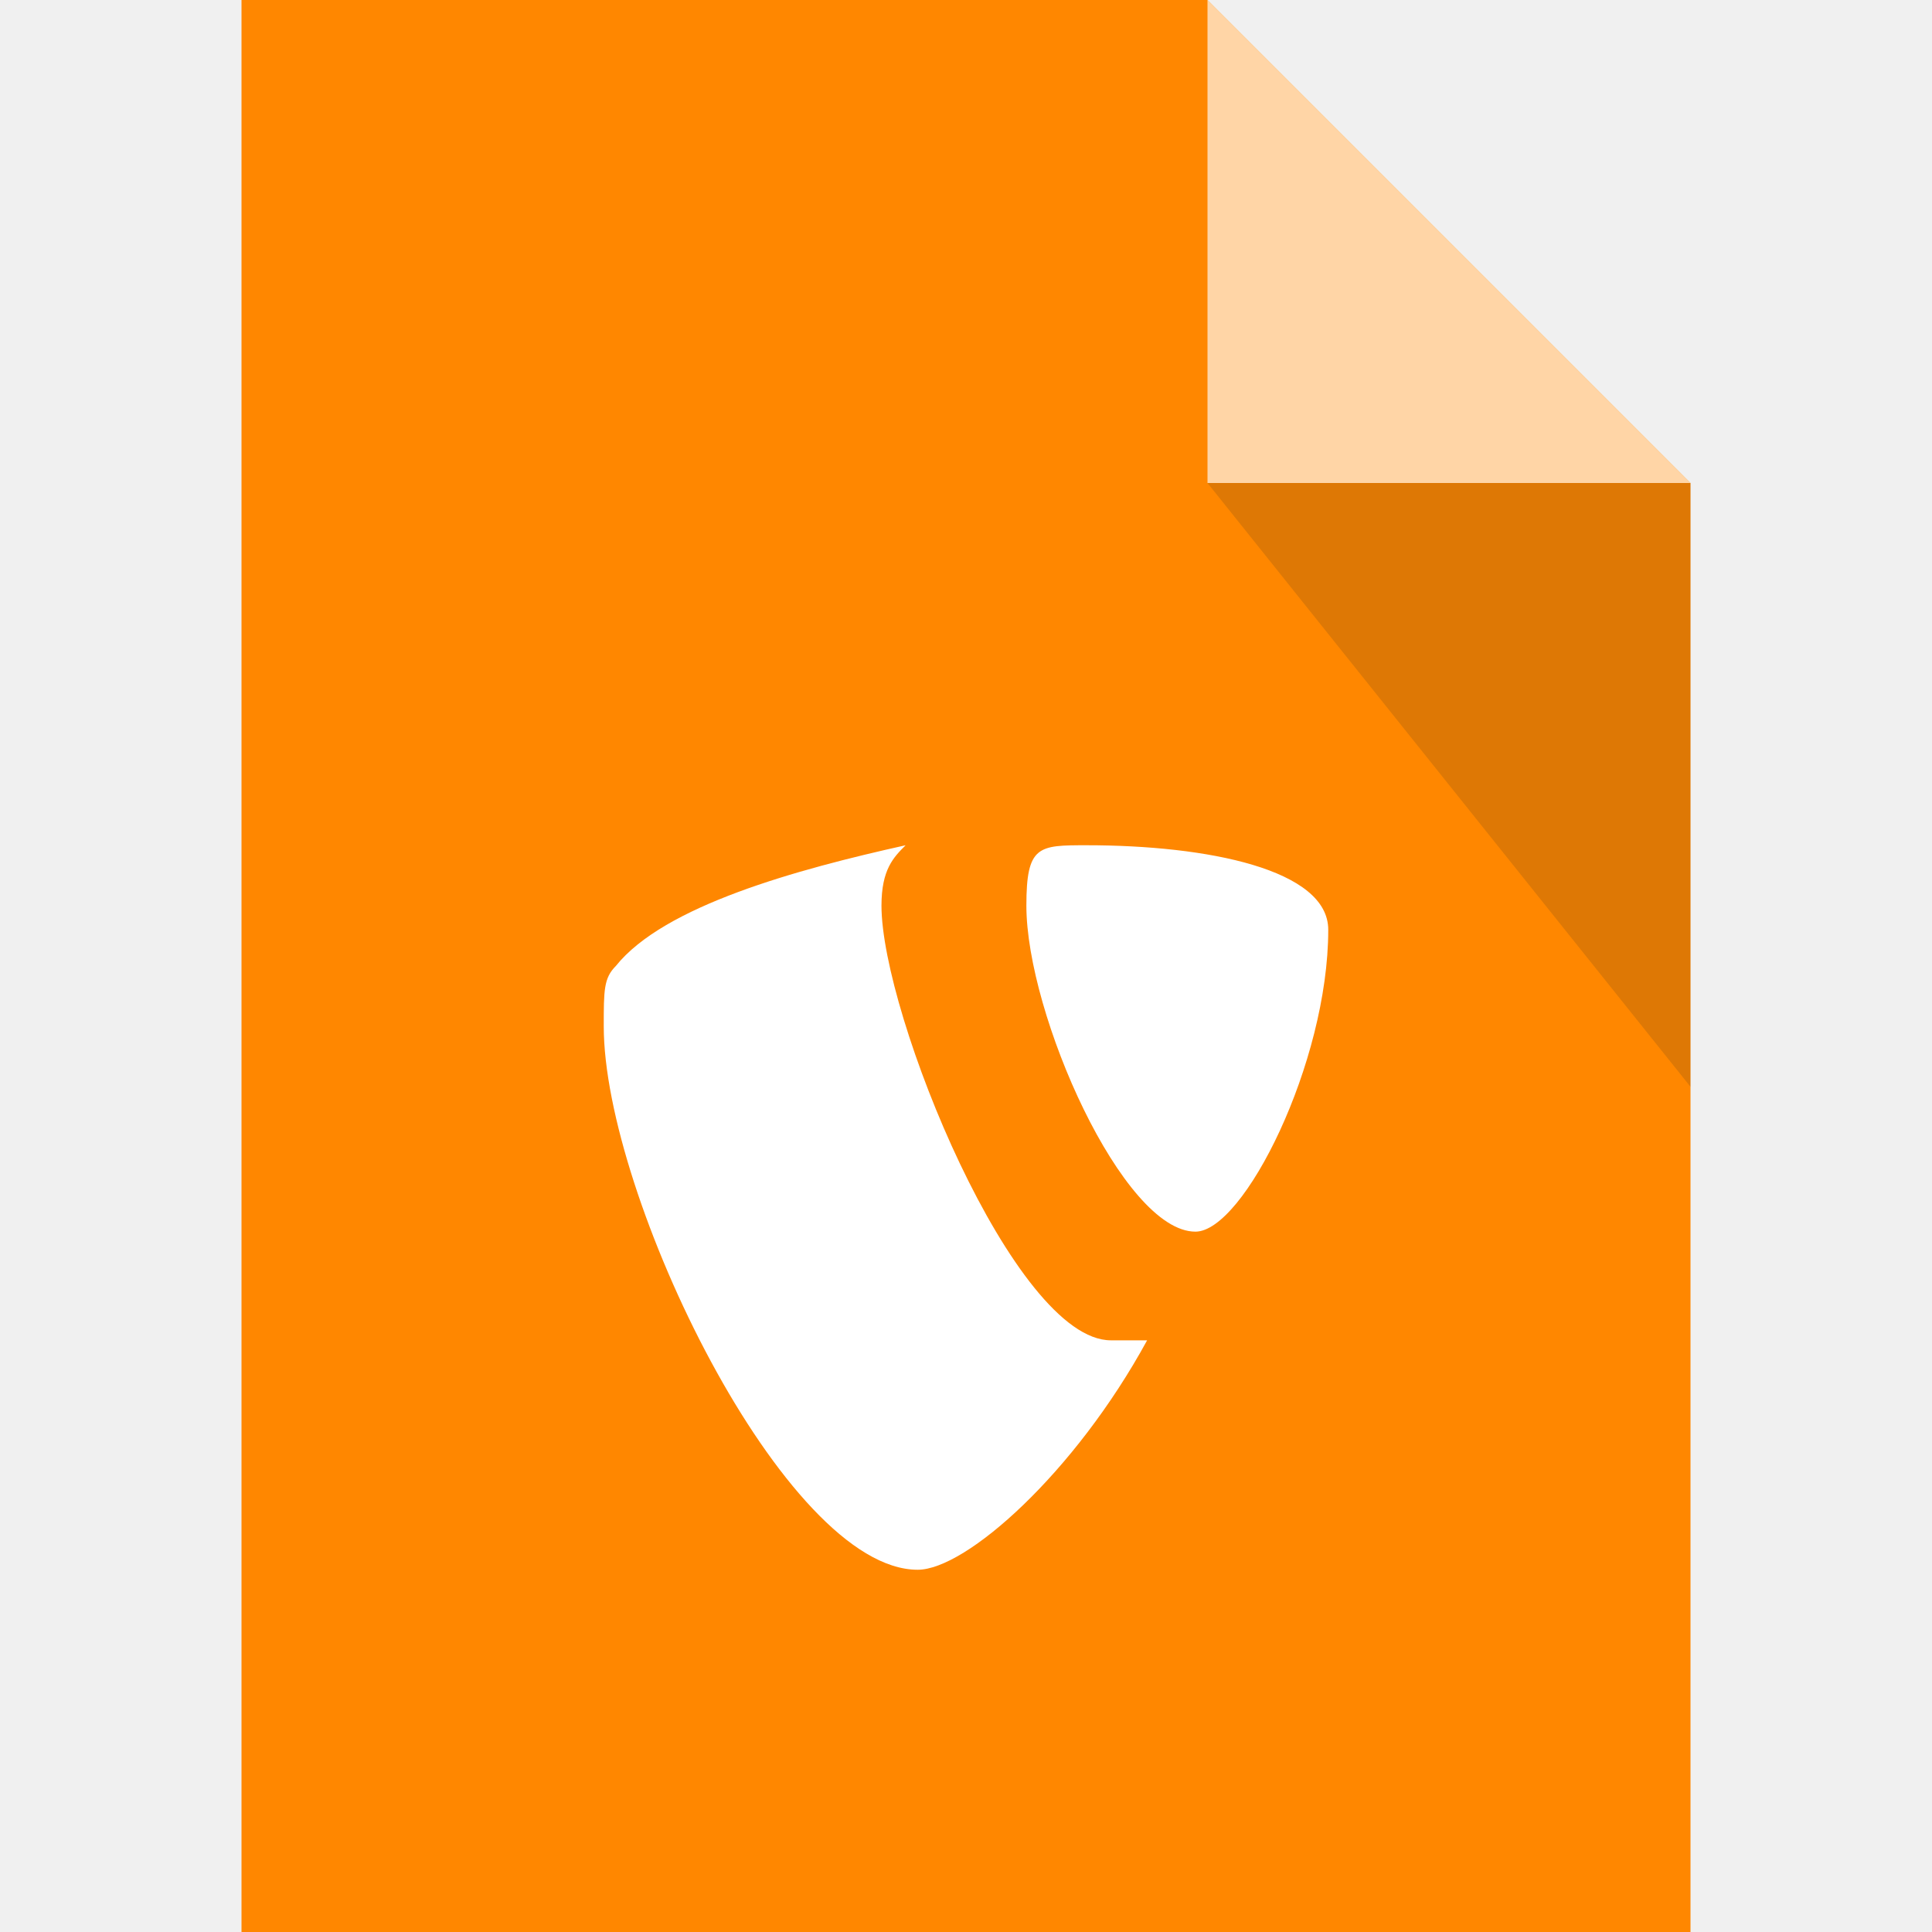
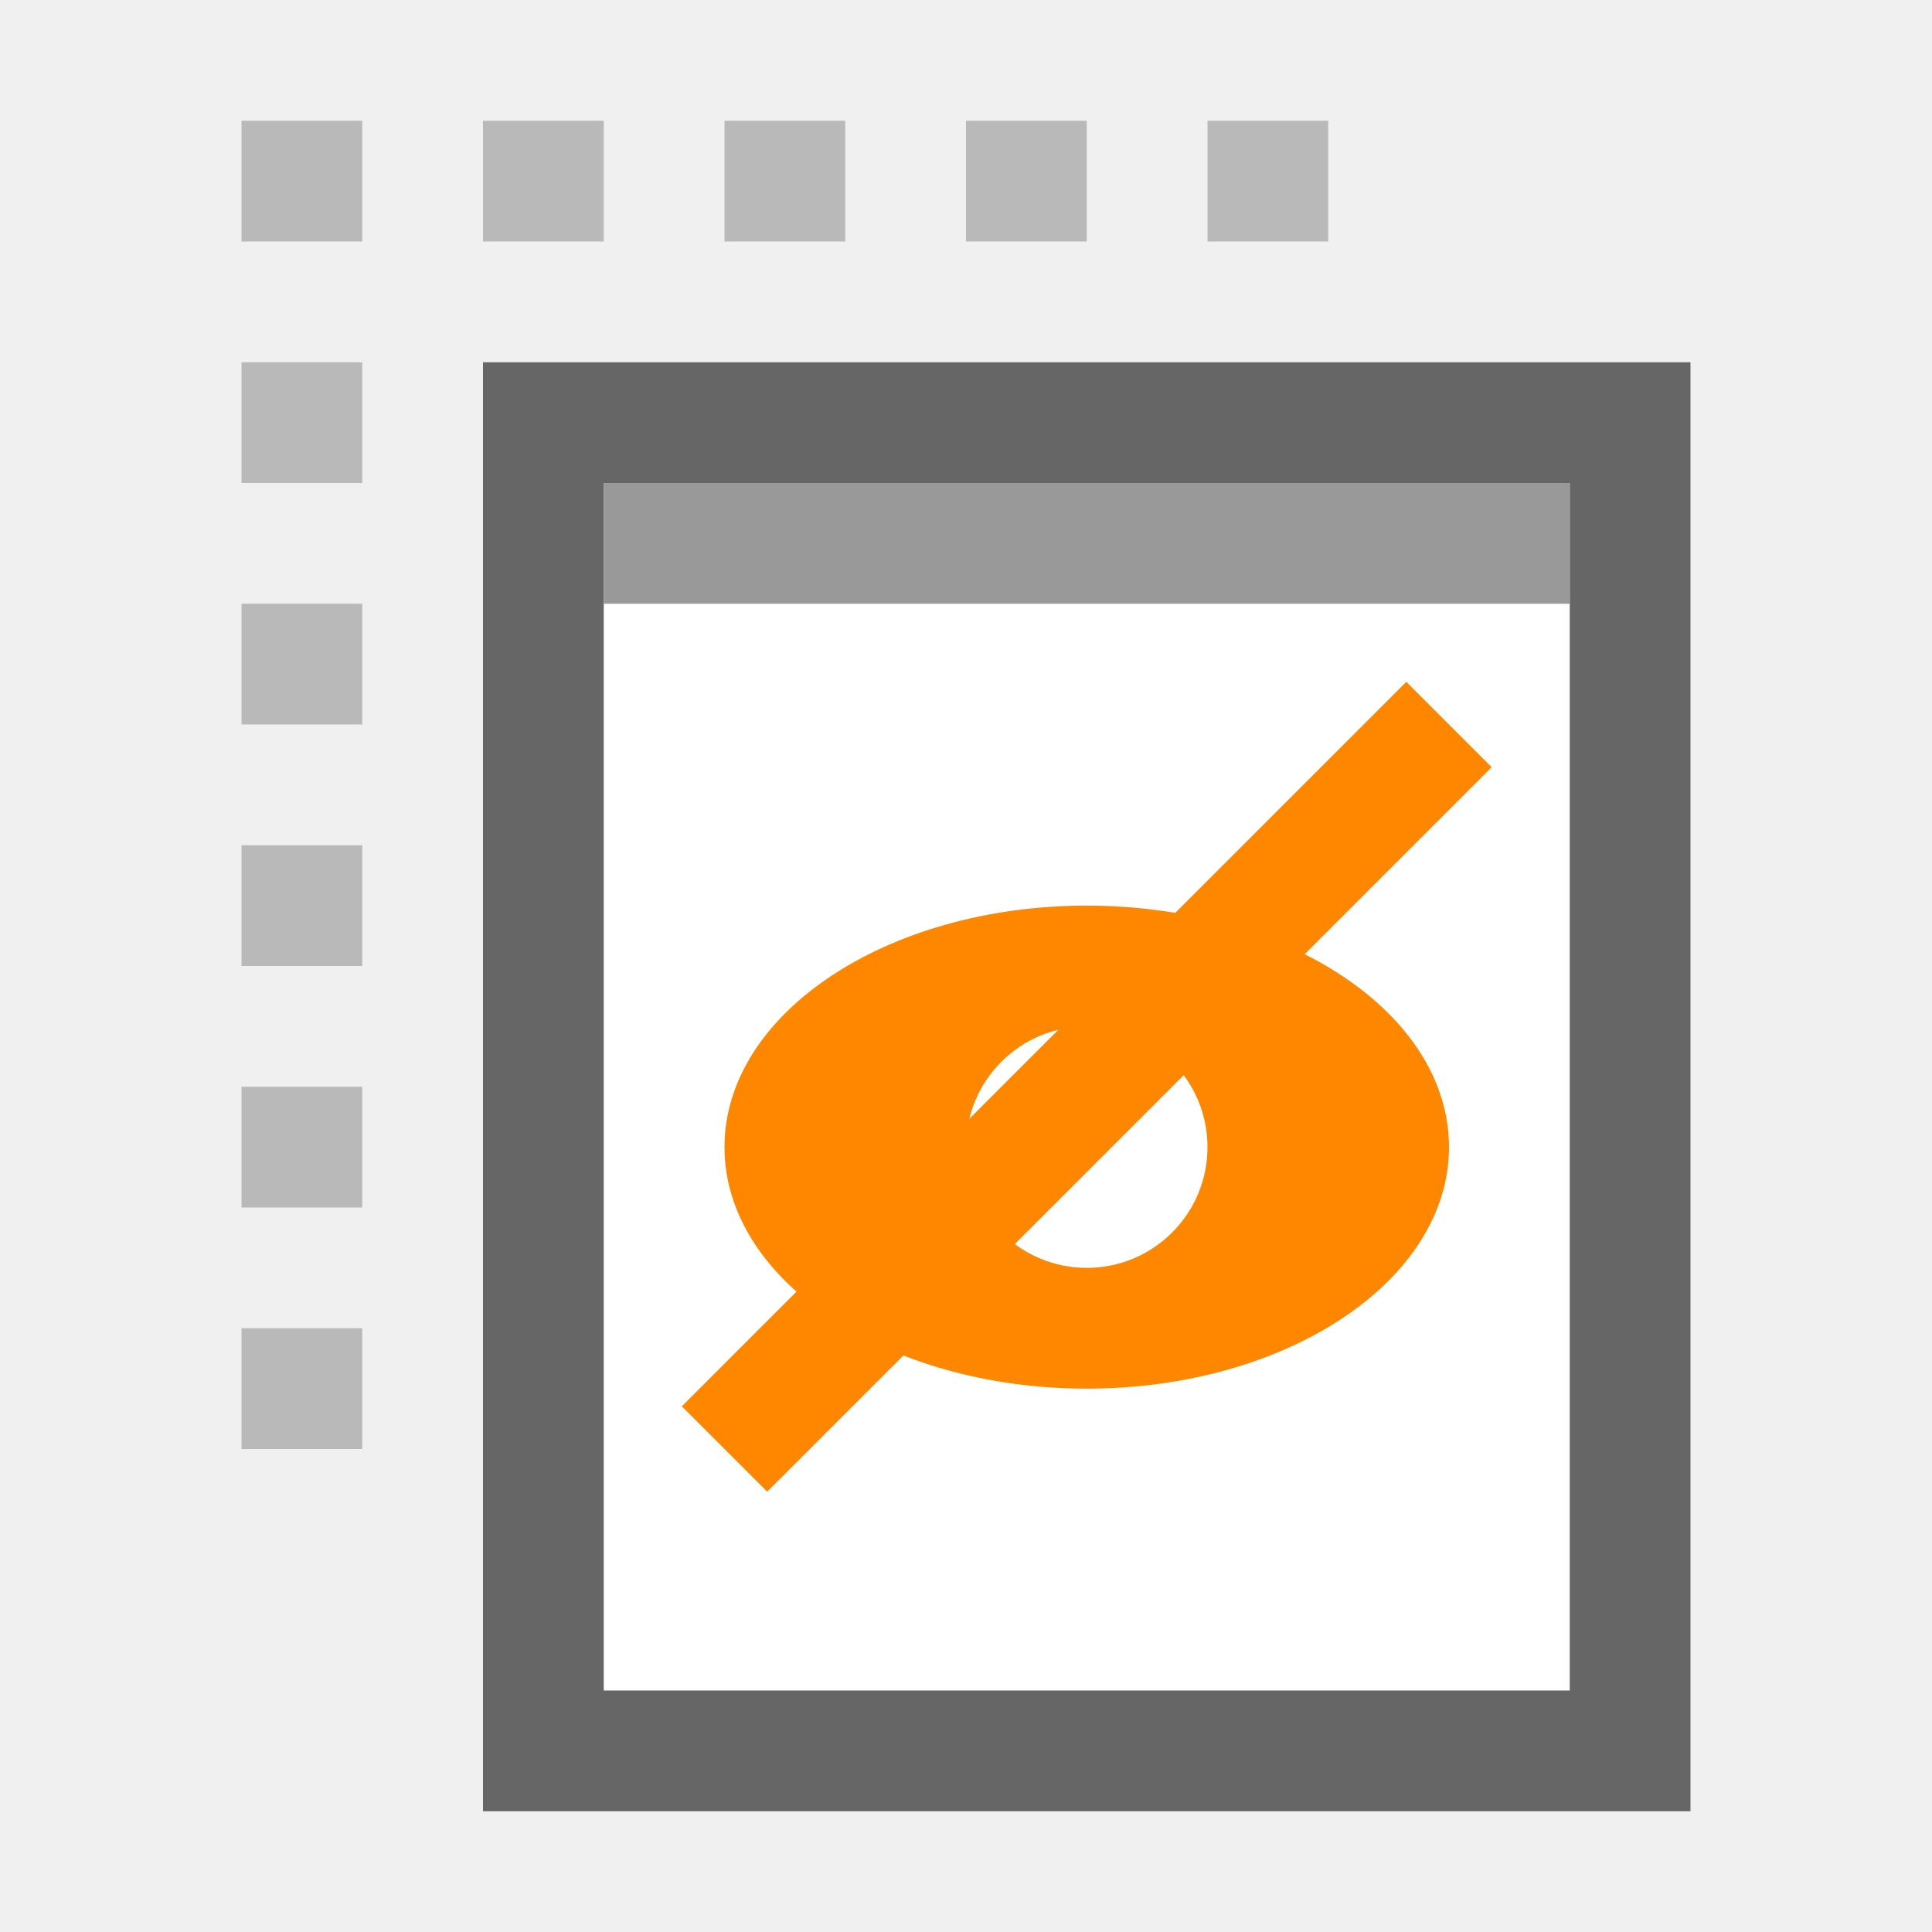
<svg xmlns="http://www.w3.org/2000/svg" viewBox="0 0 16 16">
-   <g>
-     <path fill="#FF8700" d="M2 0v16h12V4l-4-4H2z" />
-     <path fill="#FFF" d="M10 4V0l4 4h-4z" opacity=".65" />
-     <path fill="#212121" d="M14 4v5l-4-5h4z" opacity=".15" />
-   </g>
-   <g fill="#FFF">
-     <path d="M9.5 11.1h-.3c-.8 0-1.9-2.7-1.9-3.6 0-.3.1-.4.2-.5-.9.2-2 .5-2.4 1-.1.1-.1.2-.1.5C5 9.9 6.5 13 7.6 13c.4 0 1.3-.8 1.9-1.9M9 7c1 0 2 .2 2 .7 0 1.1-.7 2.5-1.1 2.5-.6 0-1.4-1.8-1.4-2.7 0-.5.1-.5.5-.5" />
+   <path fill="#FFF" d="M4 3h10v12H4V3z" />
+   <path fill="#666" d="M4 3v12h10V3H4zm1 1h8v10H5V4z" />
+   <path fill="#999" d="M5 4h8v1H5z" />
+   <path fill="#B9B9B9" d="M2 1h1v1H2zM2 3h1v1H2zM2 5h1v1H2zM2 7h1v1H2zM2 9h1v1H2zM2 11h1v1H2zM4 1h1v1H4zM6 1h1v1H6zM8 1h1v1H8zM10 1h1v1h-1z" />
+   <g fill="#FF8700">
+     <ellipse cx="9" cy="9.5" rx="3" ry="2" />
+     <circle cx="9" cy="9.5" r="1" fill="#FFF" />
+     <path fill="none" stroke="#FF8700" stroke-width="1" d="M6 12l6-6" />
  </g>
</svg>
